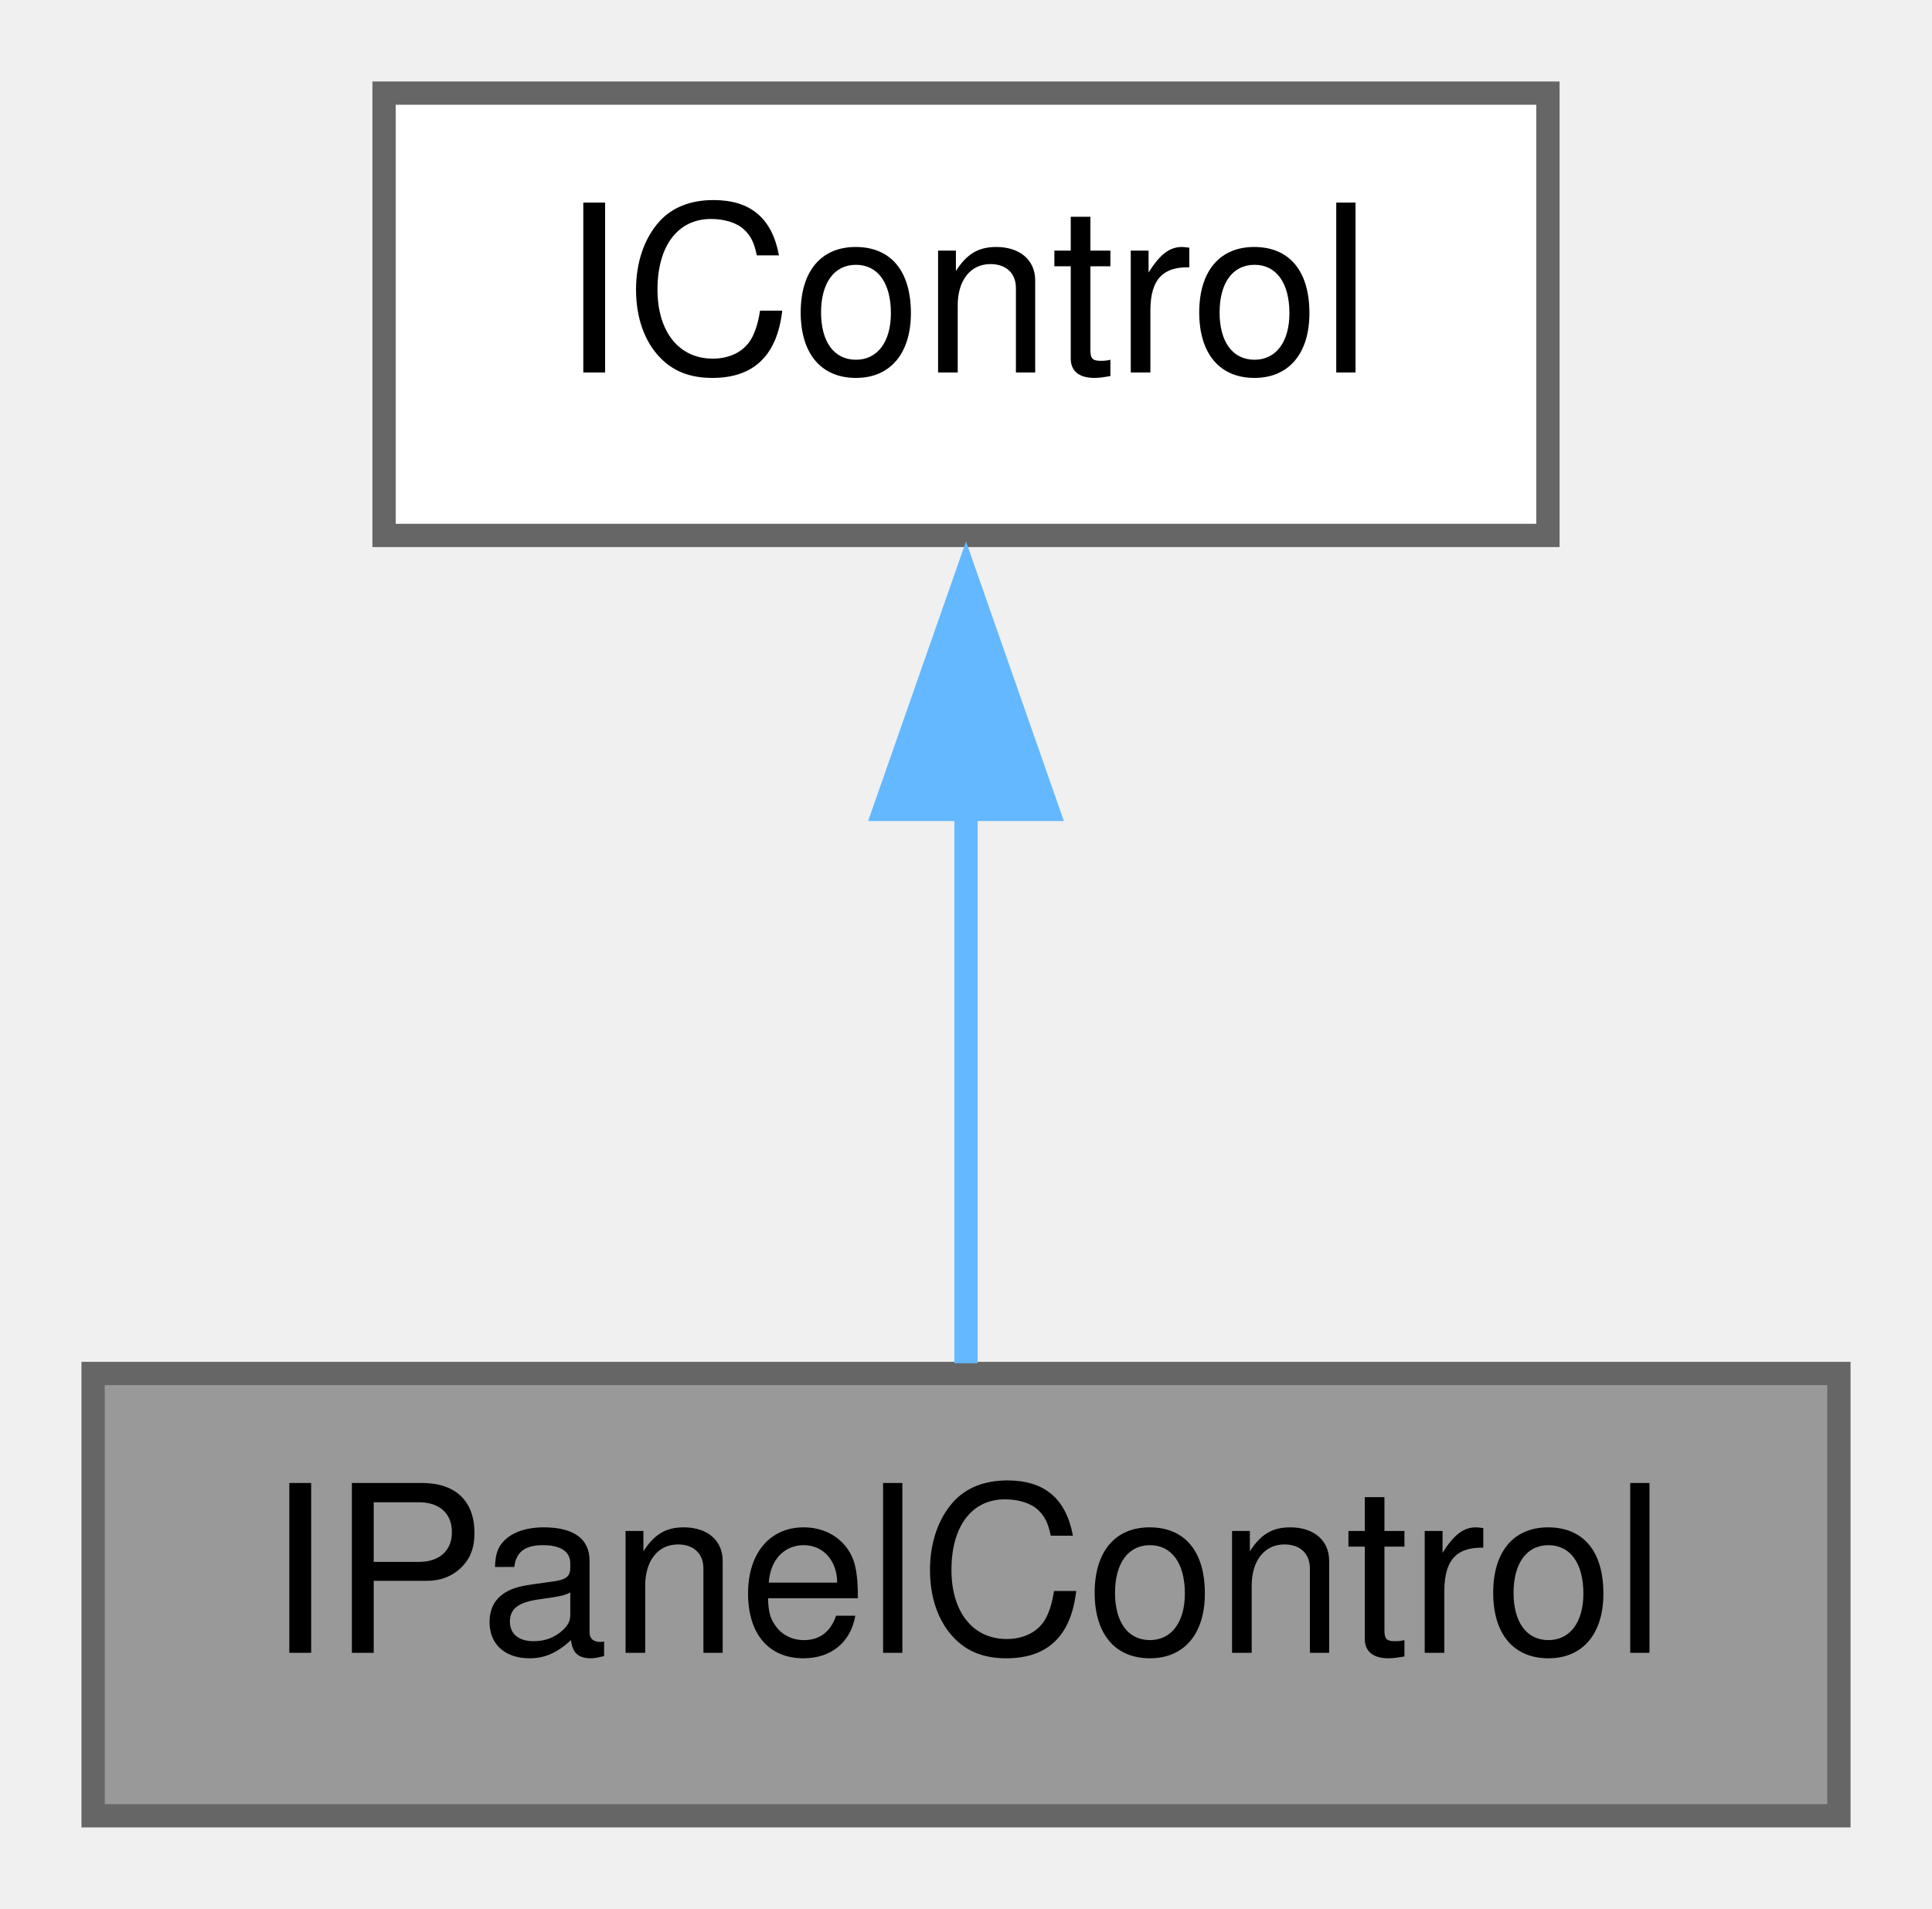
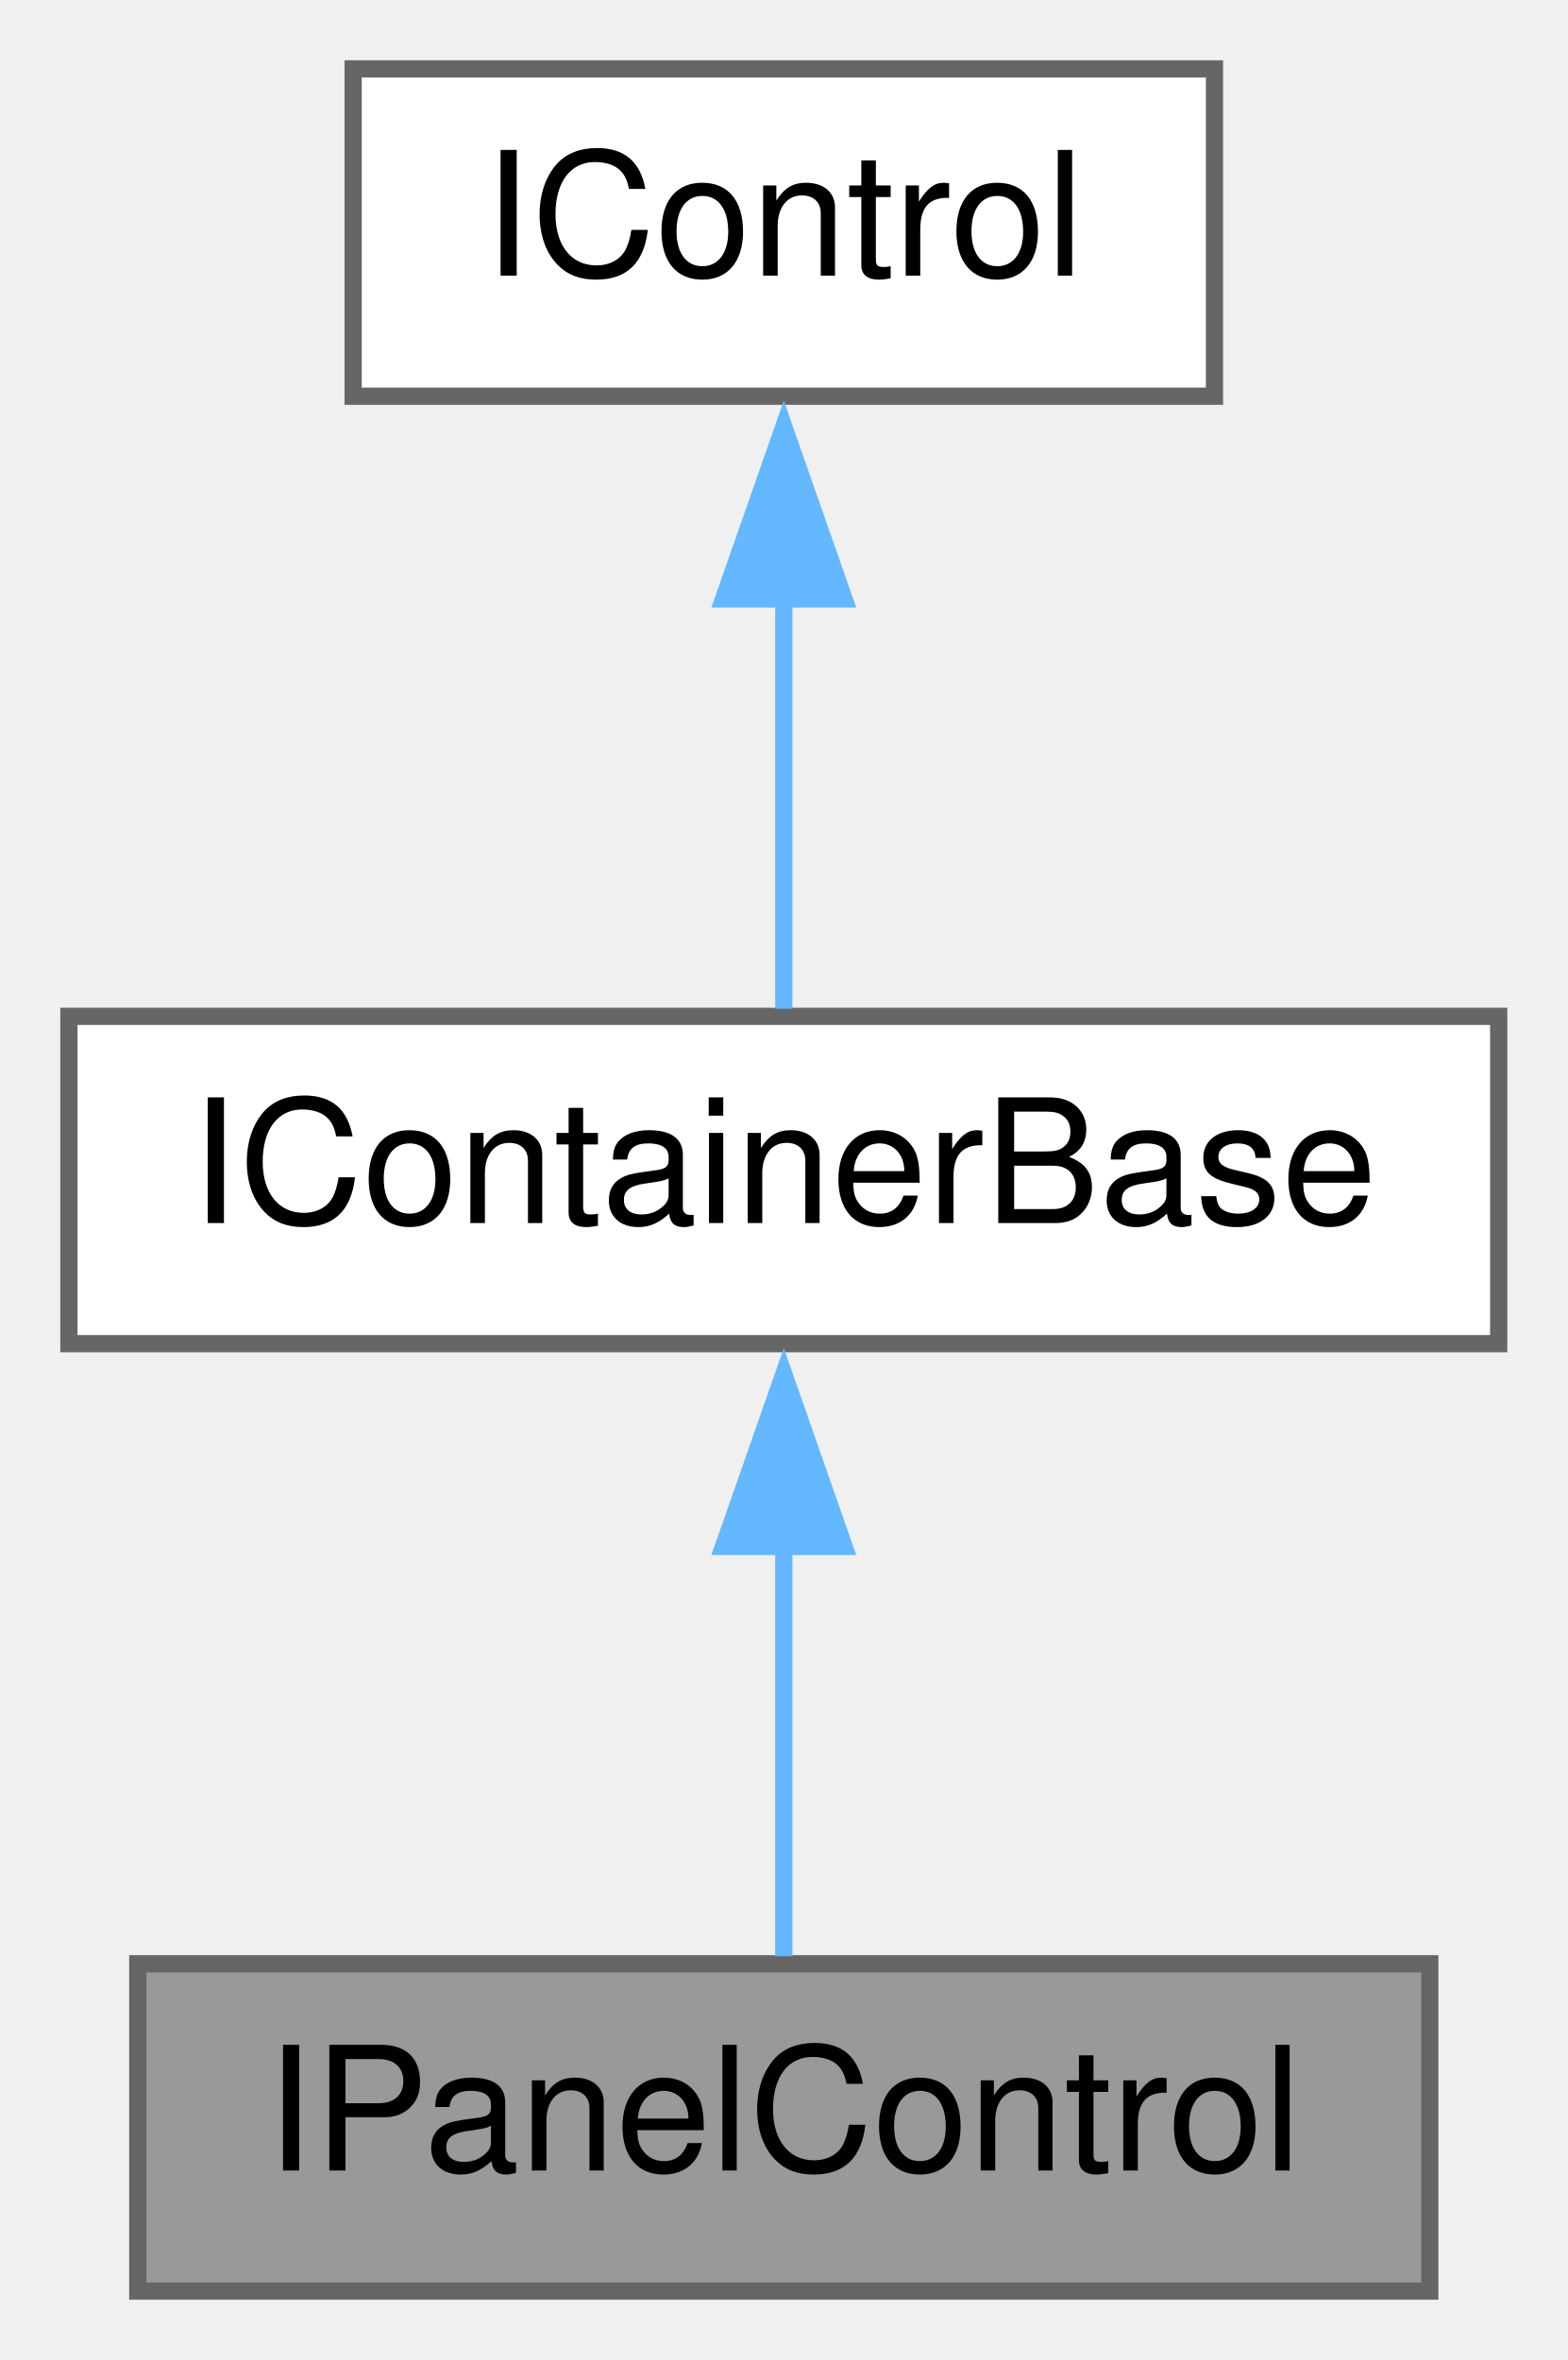
- <svg xmlns="http://www.w3.org/2000/svg" xmlns:xlink="http://www.w3.org/1999/xlink" width="83pt" height="82pt" viewBox="0.00 0.00 83.00 82.00">
-   <g id="graph0" class="graph" transform="scale(1 1) rotate(0) translate(4 78)">
+ <svg xmlns="http://www.w3.org/2000/svg" xmlns:xlink="http://www.w3.org/1999/xlink" width="91pt" height="137pt" viewBox="0.00 0.00 91.00 137.00">
+   <g id="graph0" class="graph" transform="scale(1 1) rotate(0) translate(4 133)">
    <g id="node1" class="node">
      <g id="a_node1">
        <a xlink:title="A basic control to fill a rectangle with a color or gradient.">
-           <polygon fill="#999999" stroke="#666666" points="75,-19 0,-19 0,0 75,0 75,-19" />
-           <text text-anchor="middle" x="37.5" y="-7" font-family="Helvetica,sans-Serif" font-size="10.00">IPanelControl</text>
+           <polygon fill="#999999" stroke="#666666" points="79,-19 4,-19 4,0 79,0 79,-19" />
+           <text text-anchor="middle" x="41.5" y="-7" font-family="Helvetica,sans-Serif" font-size="10.00">IPanelControl</text>
        </a>
      </g>
    </g>
    <g id="node2" class="node">
      <g id="a_node2">
-         <a xlink:href="class_i_control.html" target="_top" xlink:title="The lowest level base class of an IGraphics control.">
-           <polygon fill="white" stroke="#666666" points="62.5,-74 12.5,-74 12.5,-55 62.5,-55 62.5,-74" />
-           <text text-anchor="middle" x="37.5" y="-62" font-family="Helvetica,sans-Serif" font-size="10.00">IControl</text>
+         <a xlink:href="class_i_container_base.html" target="_top" xlink:title="IContainerBase allows a control to nest sub controls and it clips the drawing of those subcontrols In...">
+           <polygon fill="white" stroke="#666666" points="83,-74 0,-74 0,-55 83,-55 83,-74" />
+           <text text-anchor="middle" x="41.5" y="-62" font-family="Helvetica,sans-Serif" font-size="10.00">IContainerBase</text>
        </a>
      </g>
    </g>
    <g id="edge1" class="edge">
-       <path fill="none" stroke="#63b8ff" d="M37.5,-43.35C37.5,-35.1 37.5,-25.97 37.5,-19.44" />
-       <polygon fill="#63b8ff" stroke="#63b8ff" points="34,-43.23 37.5,-53.23 41,-43.23 34,-43.23" />
+       <path fill="none" stroke="#63b8ff" d="M41.5,-43.35C41.5,-35.1 41.5,-25.97 41.5,-19.44" />
+       <polygon fill="#63b8ff" stroke="#63b8ff" points="38,-43.23 41.5,-53.23 45,-43.23 38,-43.23" />
+     </g>
+     <g id="node3" class="node">
+       <g id="a_node3">
+         <a xlink:href="class_i_control.html" target="_top" xlink:title="The lowest level base class of an IGraphics control.">
+           <polygon fill="white" stroke="#666666" points="66.5,-129 16.5,-129 16.5,-110 66.5,-110 66.5,-129" />
+           <text text-anchor="middle" x="41.5" y="-117" font-family="Helvetica,sans-Serif" font-size="10.00">IControl</text>
+         </a>
+       </g>
+     </g>
+     <g id="edge2" class="edge">
+       <path fill="none" stroke="#63b8ff" d="M41.5,-98.35C41.5,-90.1 41.5,-80.97 41.5,-74.44" />
+       <polygon fill="#63b8ff" stroke="#63b8ff" points="38,-98.23 41.5,-108.23 45,-98.23 38,-98.23" />
    </g>
  </g>
</svg>
